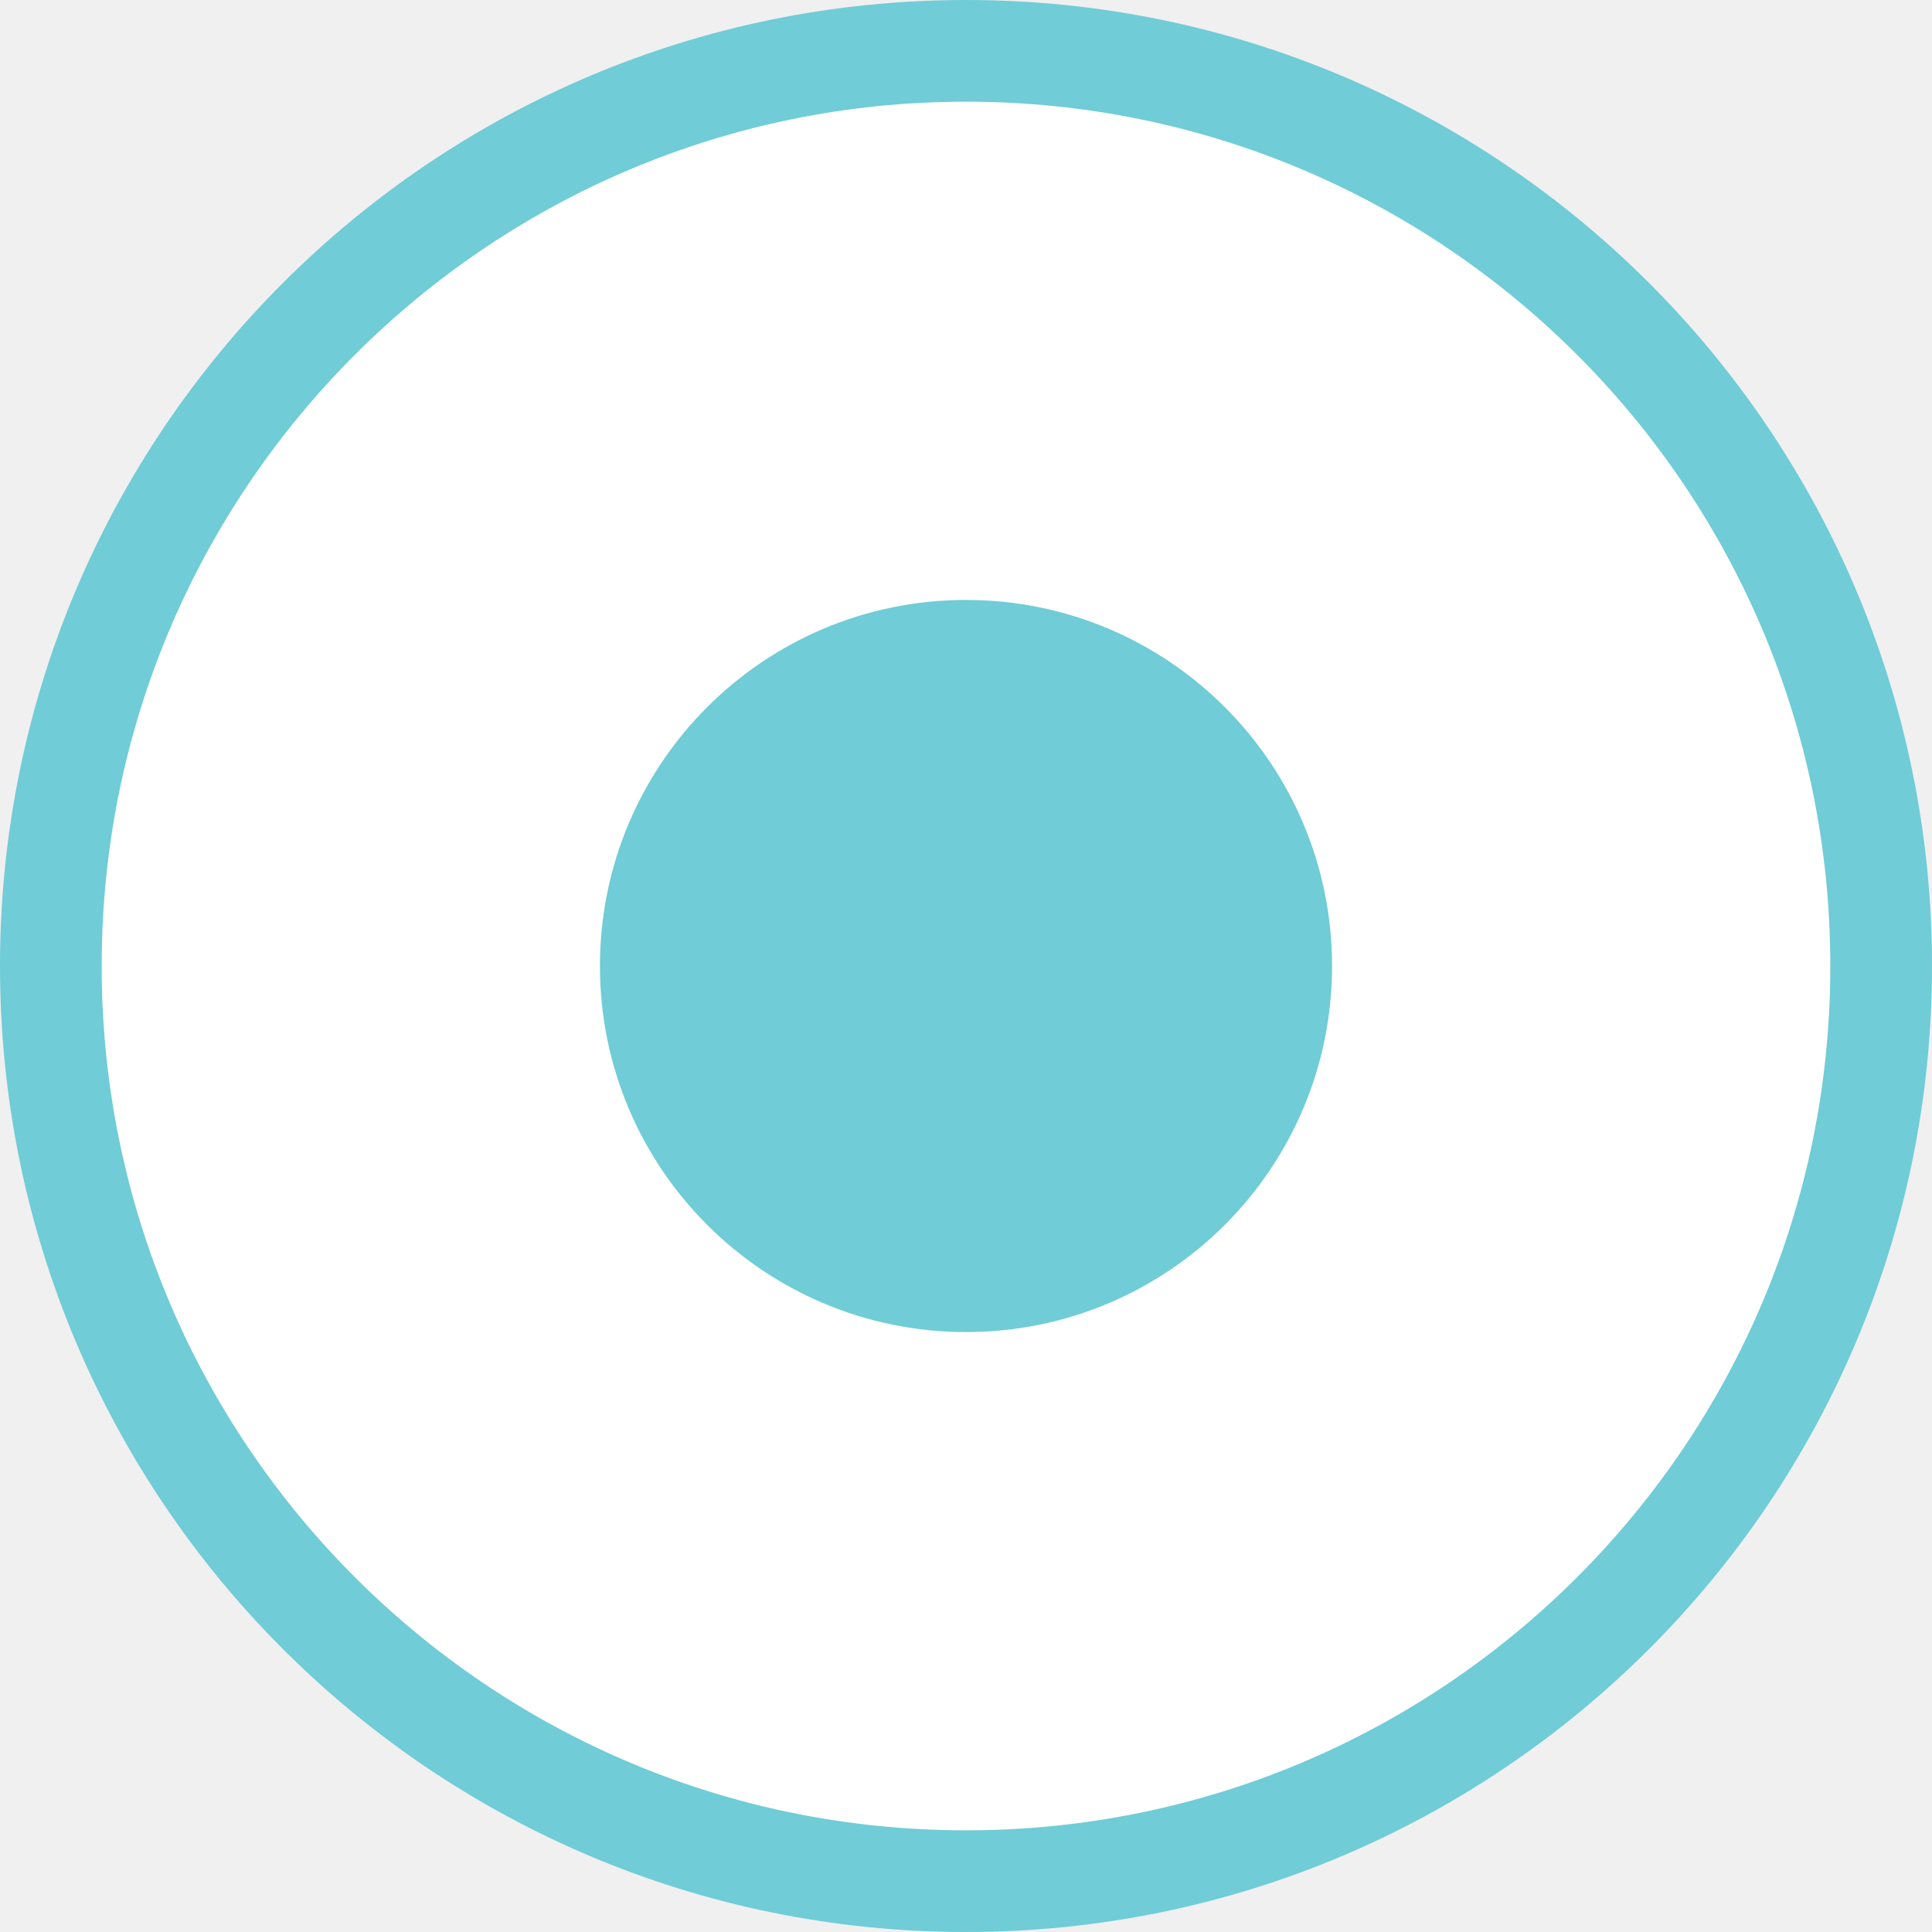
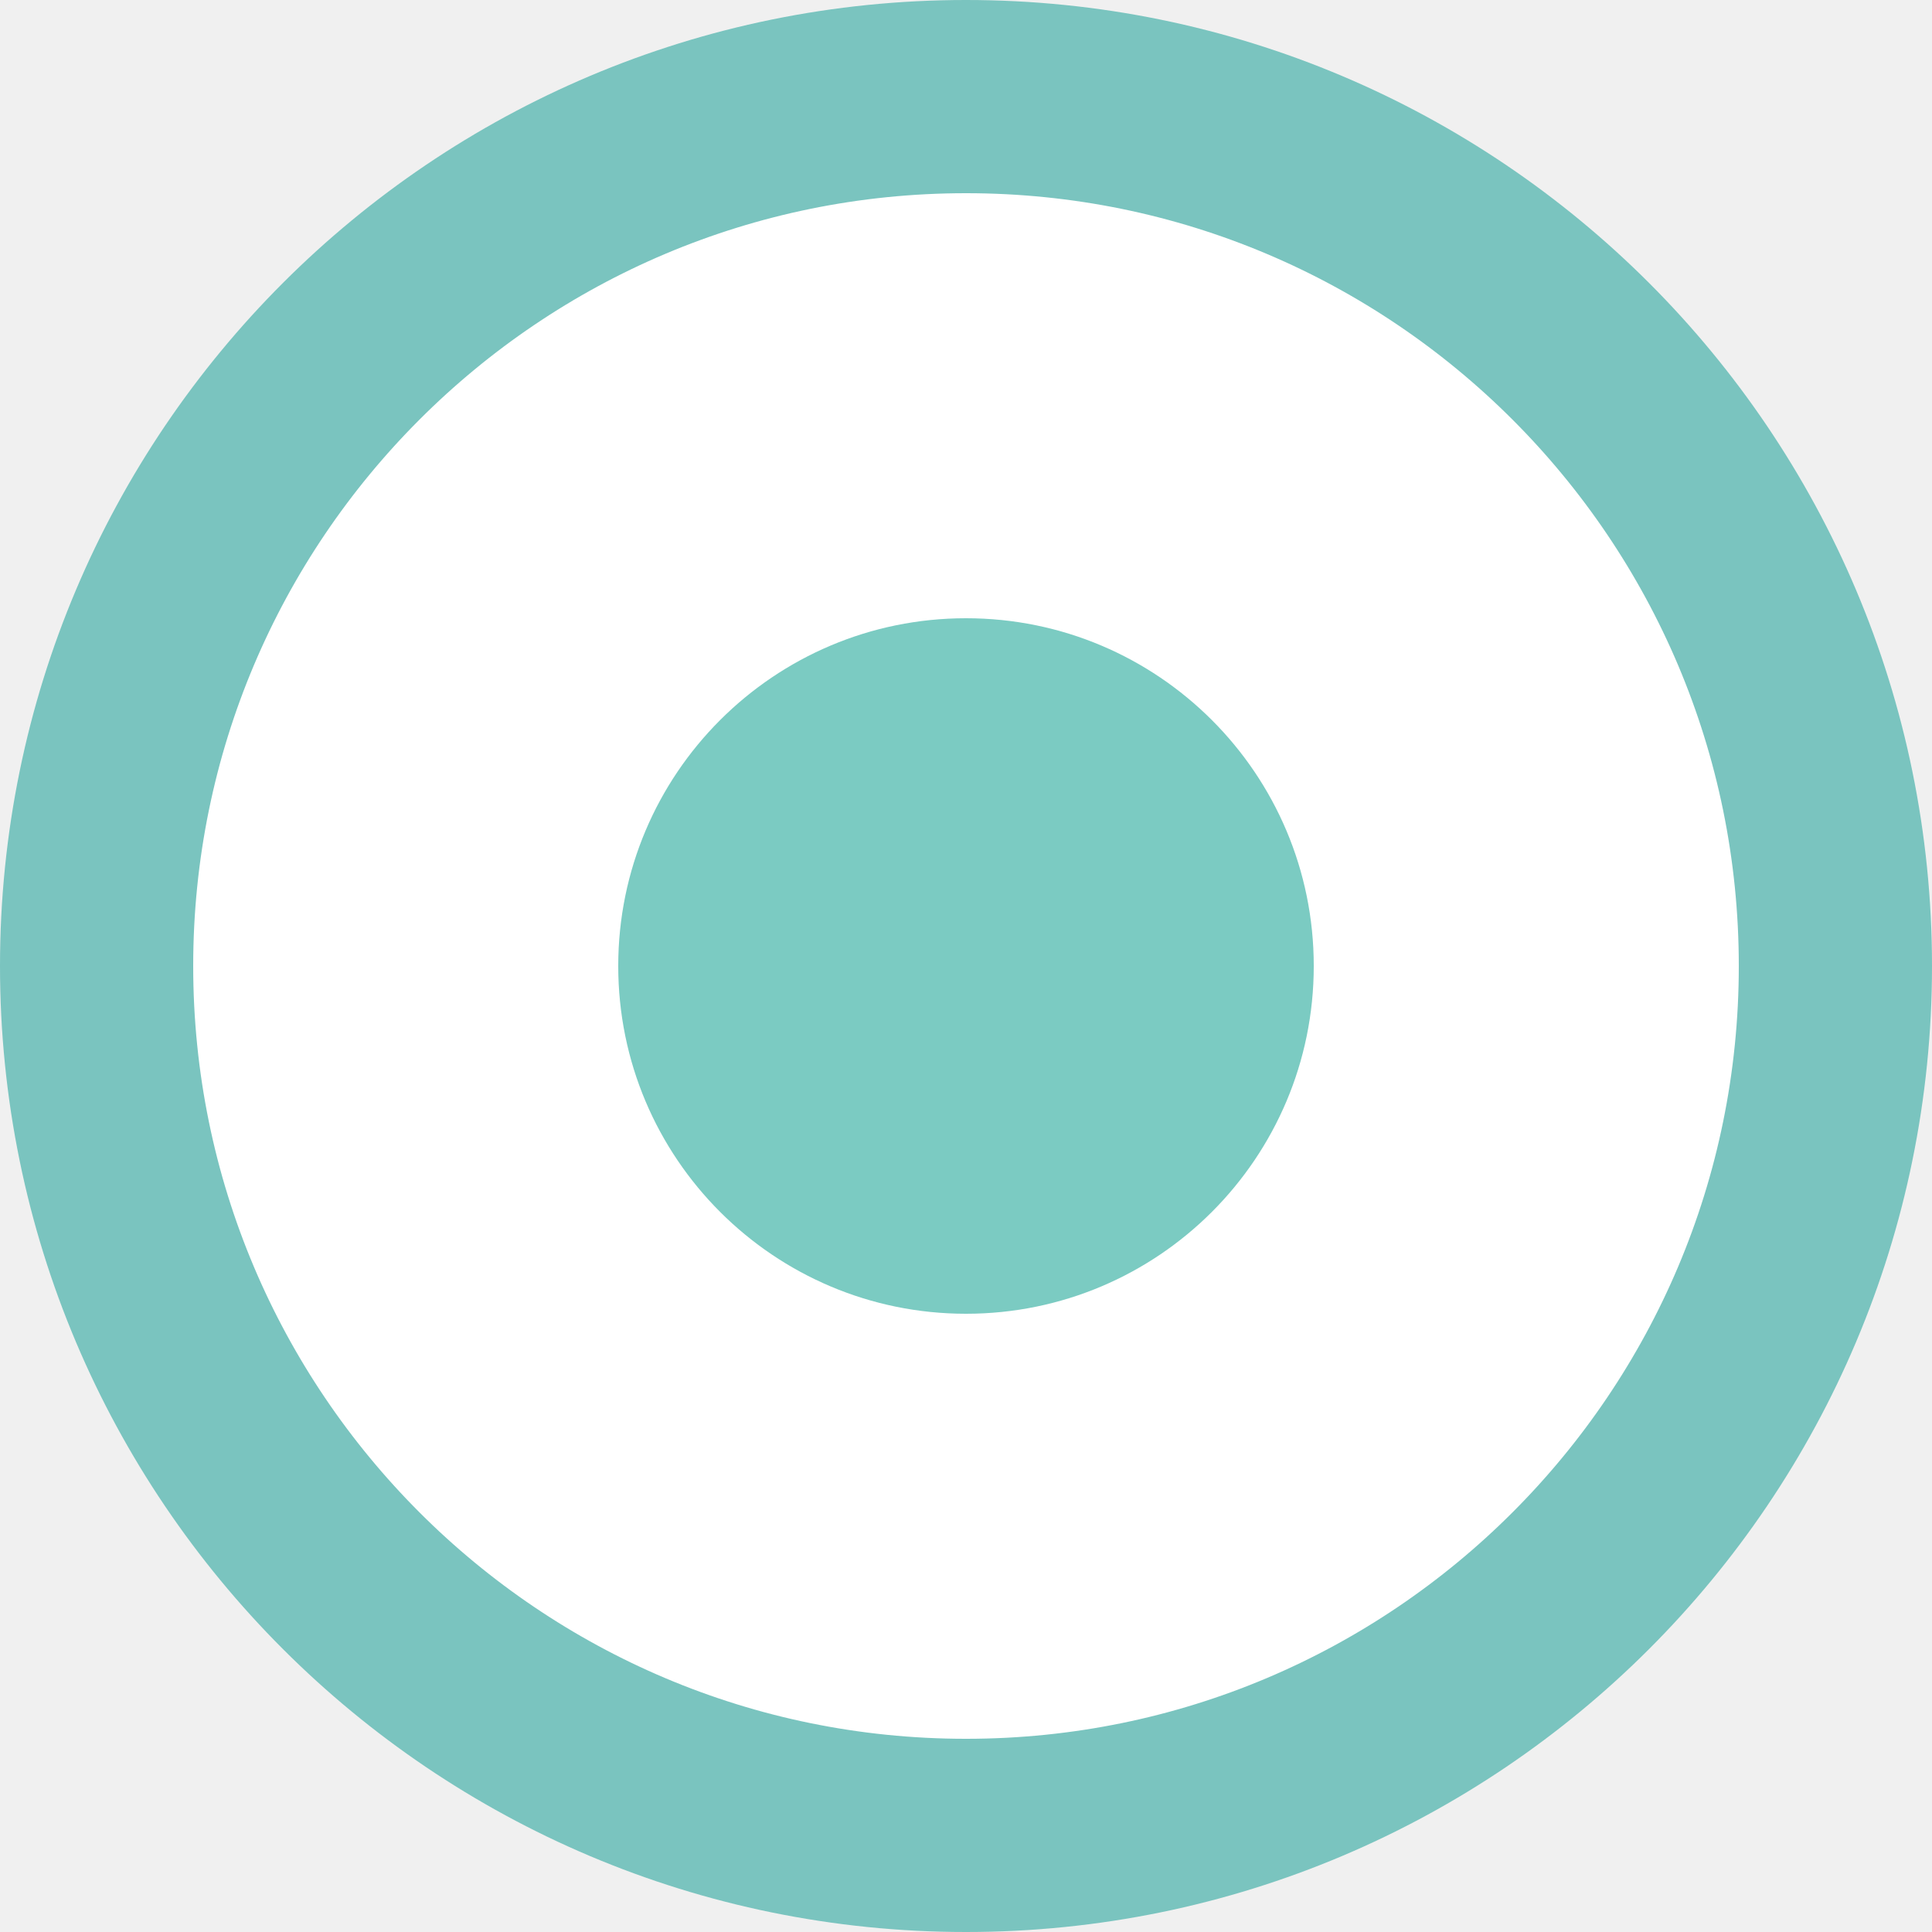
- <svg xmlns="http://www.w3.org/2000/svg" id="Layer_1" data-name="Layer 1" viewBox="0 0 38 38">
+ <svg xmlns="http://www.w3.org/2000/svg" id="Layer_1" data-name="Layer 1" viewBox="0 0 40 40">
  <defs>
-     <style>.cls-1{fill:#fff;stroke:#70ccd7;stroke-miterlimit:10;stroke-width:2px;}.cls-2{fill:#70ccd7;}</style>
+     <style>.cls-1{fill:#fff;stroke:#7ac4bf;stroke-miterlimit:10;stroke-width:4px;}.cls-2{fill:#7bcbc2;}</style>
  </defs>
-   <circle class="cls-1" cx="19" cy="19" r="18" />
-   <circle class="cls-2" cx="19" cy="19" r="7.2" />
+   <circle class="cls-1" cx="20" cy="20" r="18" />
+   <circle class="cls-2" cx="20" cy="20" r="7.2" />
</svg>
